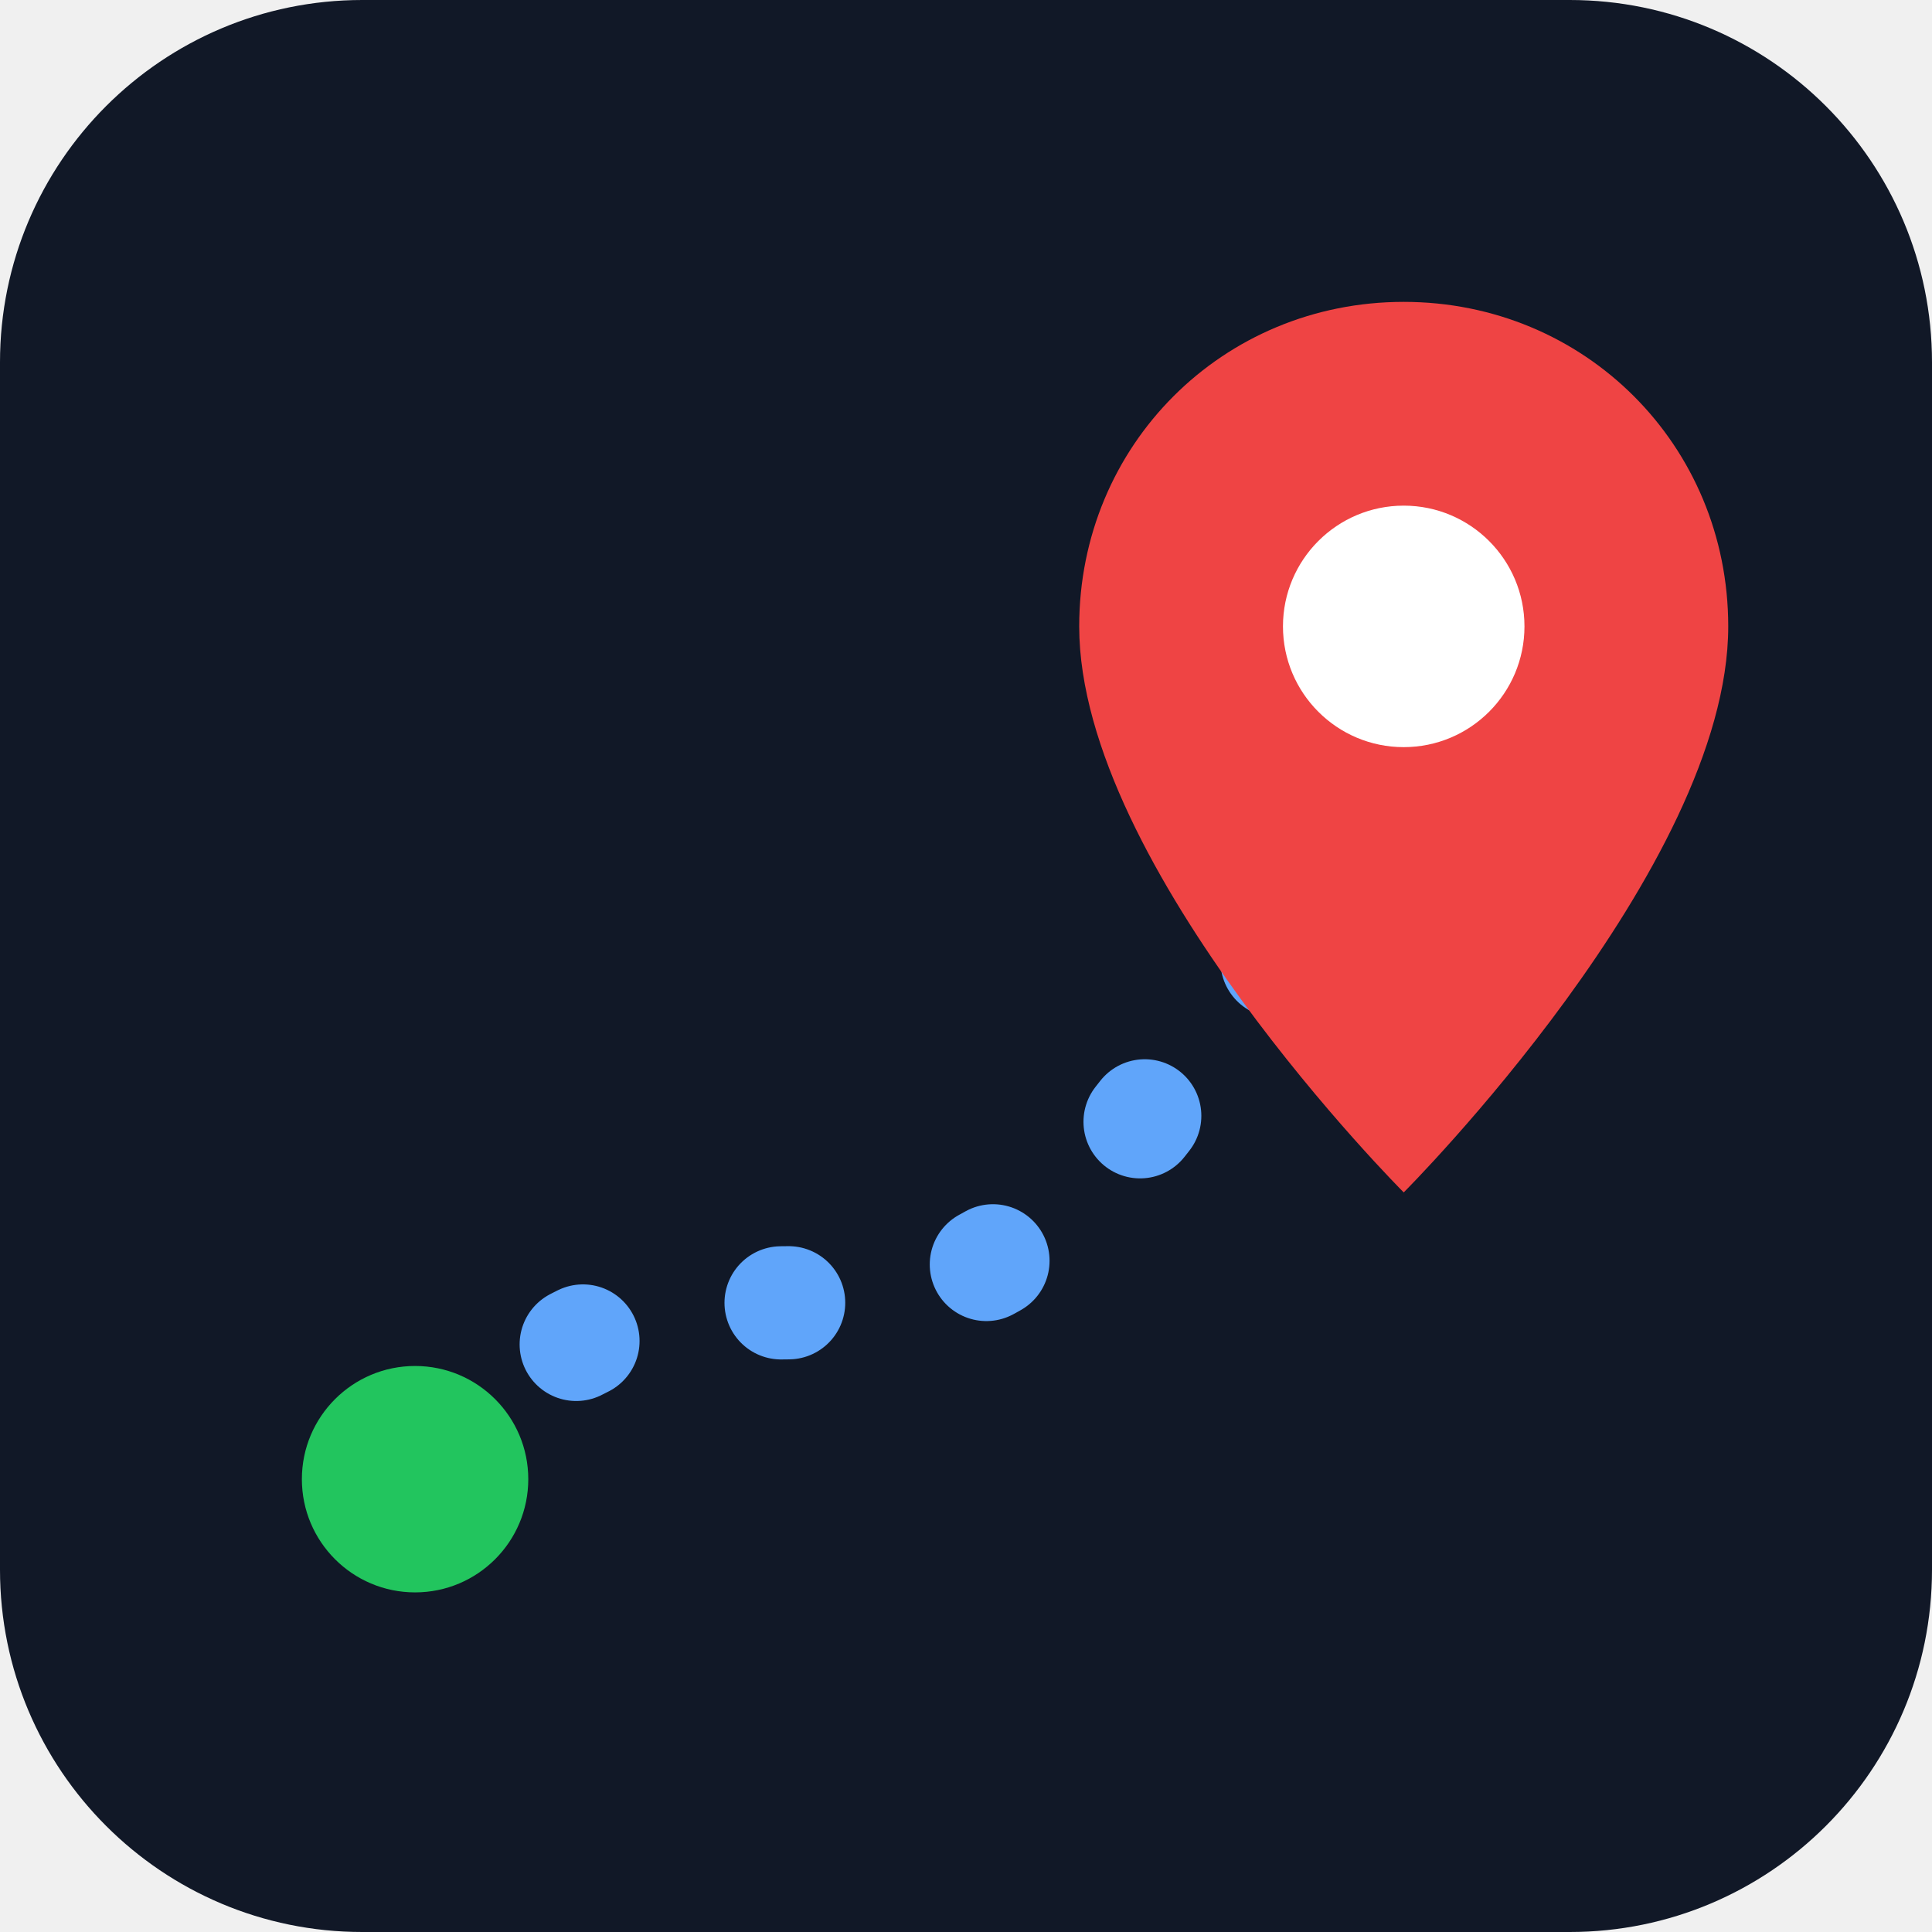
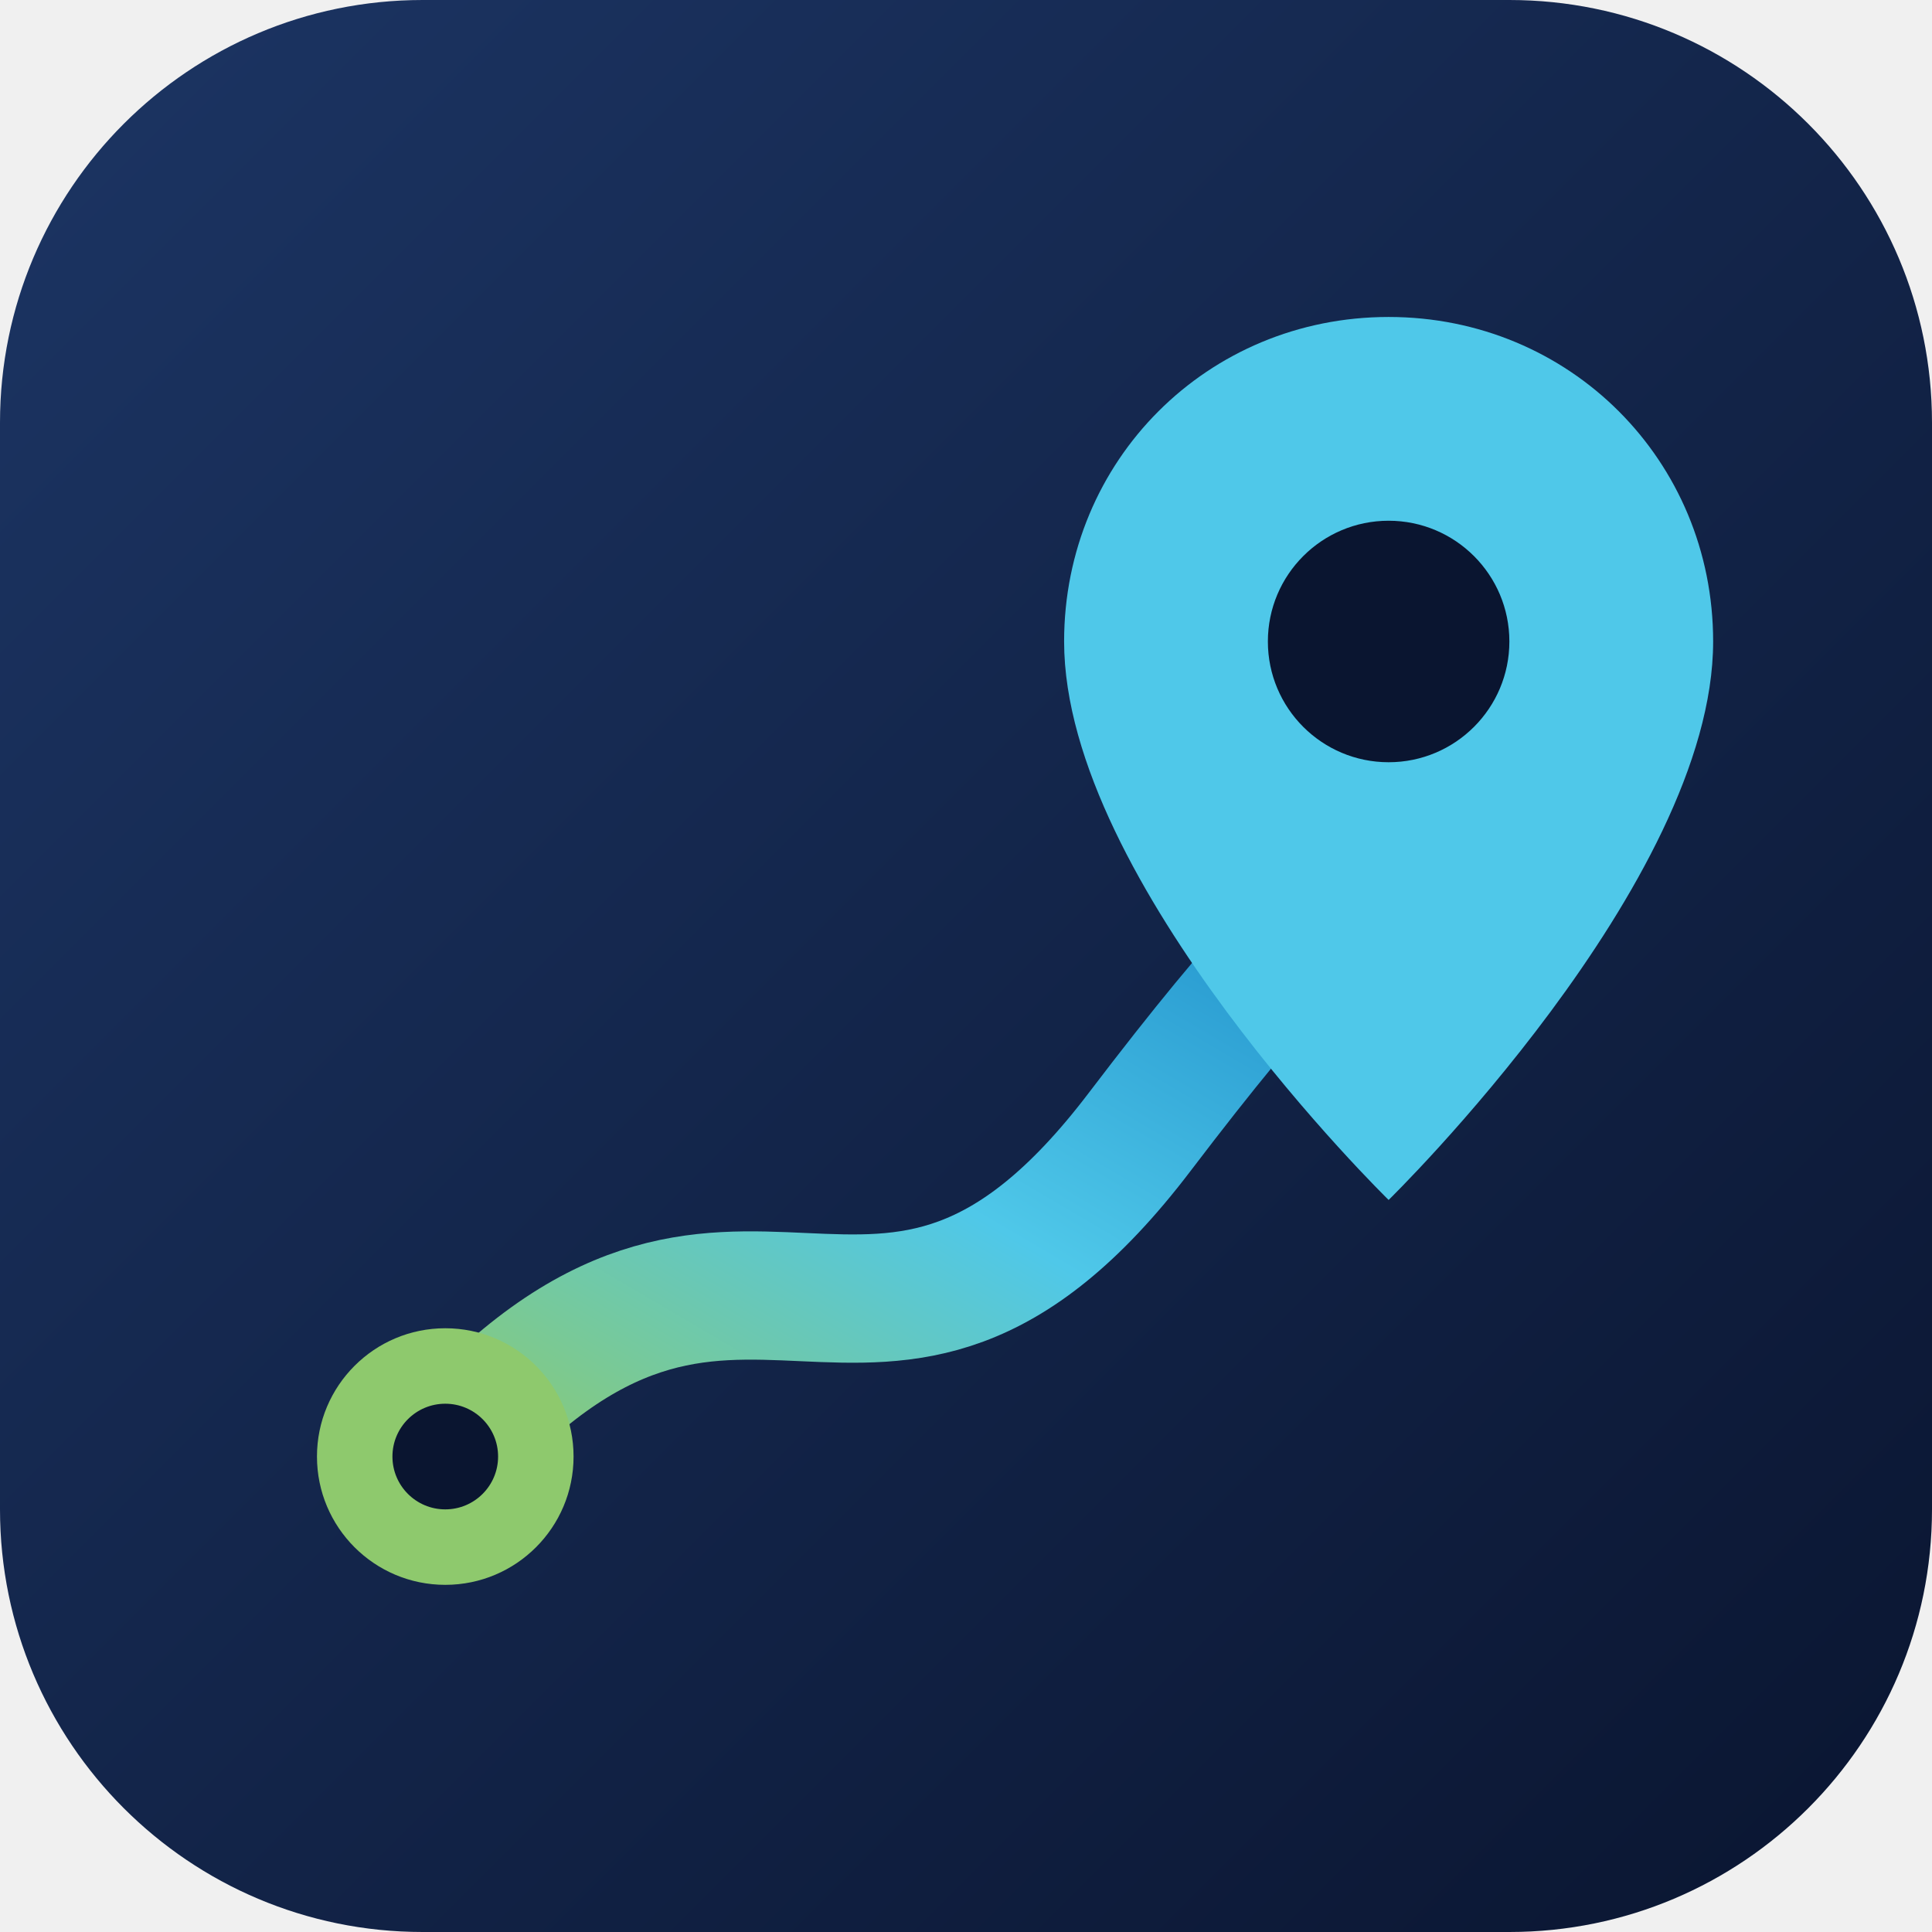
<svg xmlns="http://www.w3.org/2000/svg" viewBox="0 0 512 512">
-   <rect width="512" height="512" rx="96" fill="#111827" />
-   <path d="M110 392 C 190 300, 230 390, 300 300 S 360 250, 372 236" fill="none" stroke="#60a5fa" stroke-width="30" stroke-linecap="round" stroke-dasharray="2 54" />
-   <circle cx="110" cy="392" r="30" fill="#22c55e" />
-   <path d="M372 80c-48 0-86 38-86 86 0 64 86 150 86 150s86-86 86-150c0-48-38-86-86-86z" fill="#ef4444" />
-   <circle cx="372" cy="166" r="32" fill="#fff" />
+   <defs>
+     <linearGradient id="bg" x1="0" y1="0" x2="1" y2="1">
+       <stop offset="0" stop-color="#1C3564" />
+       <stop offset="1" stop-color="#0A1530" />
+     </linearGradient>
+     <linearGradient id="route" x1="0" y1="1" x2="1" y2="0">
+       <stop offset="0" stop-color="#8EC96D" />
+       <stop offset="0.5" stop-color="#4FC8E9" />
+       <stop offset="1" stop-color="#1C8CC9" />
+     </linearGradient>
+   </defs>
+   <rect width="512" height="512" rx="112" fill="url(#bg)" />
+   <path d="M118 386 C 196 296, 232 392, 302 300 S 356 252, 368 240" fill="none" stroke="url(#route)" stroke-width="34" stroke-linecap="round" />
+   <circle cx="118" cy="386" r="34" fill="#8EC96D" />
+   <circle cx="118" cy="386" r="14" fill="#0A1530" />
+   <path d="M368 84c-48 0-86 38-86 86 0 64 86 148 86 148s86-84 86-148c0-48-38-86-86-86z" fill="#4FC8E9" />
+   <circle cx="368" cy="170" r="32" fill="#0A1530" />
</svg>
